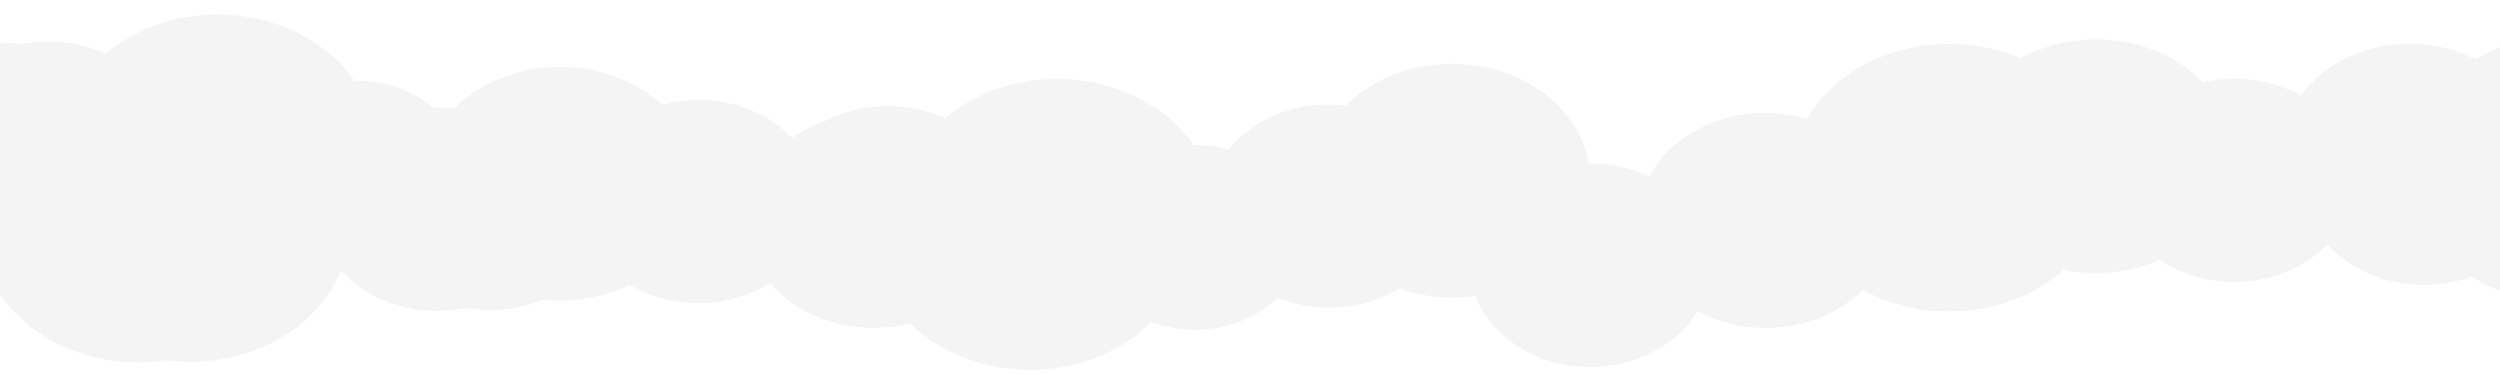
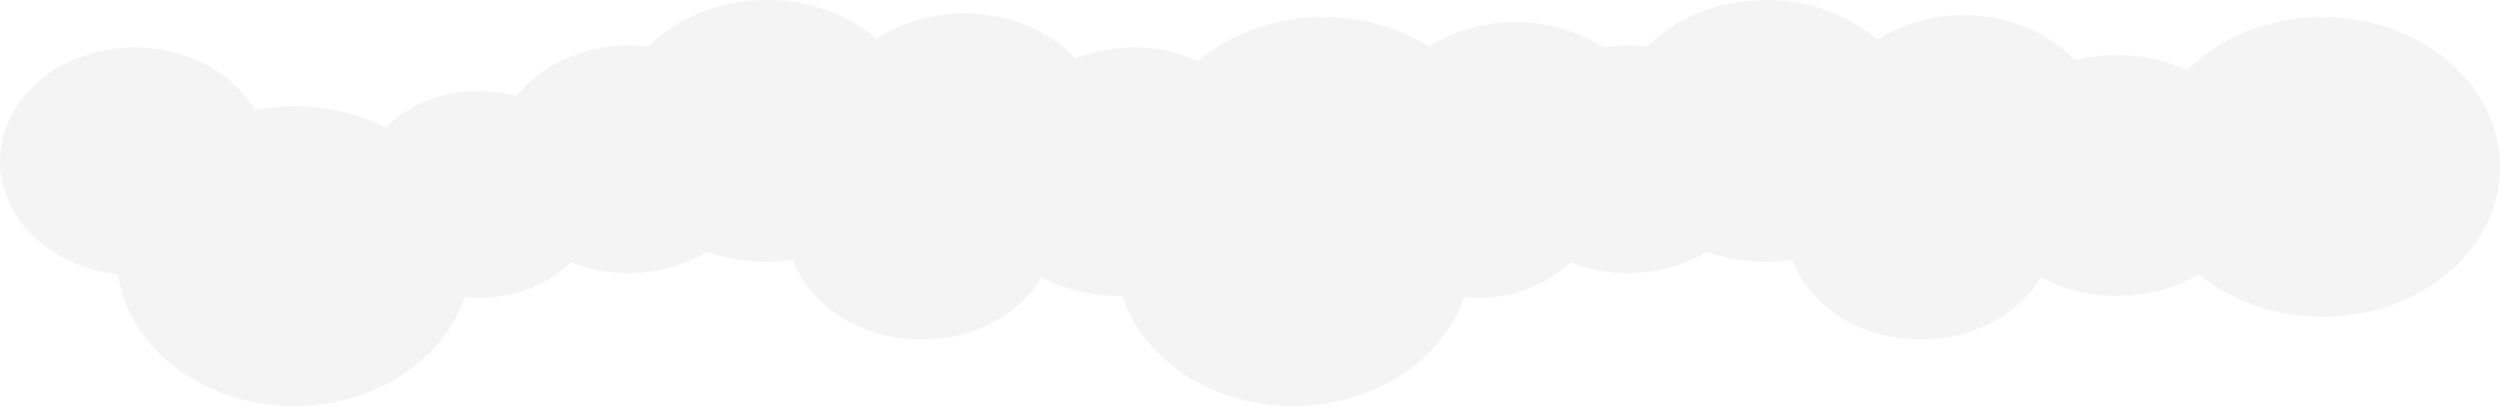
- <svg xmlns="http://www.w3.org/2000/svg" width="280" height="41.781" viewBox="0 0 280 41.781" id="svg9103" version="1.1">
-   <defs id="defs9105" />
-   <g id="layer1" transform="translate(18.45096,-1028.375)">
-     <g transform="matrix(0.01250841,0,0,0.01056913,-136.1384,1104.432)" id="g39112-9" style="fill:#f4f4f4;fill-opacity:1">
-       <circle style="color:#000000;clip-rule:nonzero;display:inline;overflow:visible;visibility:visible;opacity:1;isolation:auto;mix-blend-mode:normal;color-interpolation:sRGB;color-interpolation-filters:linearRGB;solid-color:#000000;solid-opacity:1;fill:#f4f4f4;fill-opacity:1;fill-rule:nonzero;stroke:none;stroke-width:20;stroke-linecap:butt;stroke-linejoin:miter;stroke-miterlimit:4;stroke-dasharray:none;stroke-dashoffset:0;stroke-opacity:1;color-rendering:auto;image-rendering:auto;shape-rendering:auto;text-rendering:auto;enable-background:accumulate" id="path39048-2" cx="20107.521" cy="-4681.012" r="977.989" />
-       <circle style="color:#000000;clip-rule:nonzero;display:inline;overflow:visible;visibility:visible;opacity:1;isolation:auto;mix-blend-mode:normal;color-interpolation:sRGB;color-interpolation-filters:linearRGB;solid-color:#000000;solid-opacity:1;fill:#f4f4f4;fill-opacity:1;fill-rule:nonzero;stroke:none;stroke-width:20;stroke-linecap:butt;stroke-linejoin:miter;stroke-miterlimit:4;stroke-dasharray:none;stroke-dashoffset:0;stroke-opacity:1;color-rendering:auto;image-rendering:auto;shape-rendering:auto;text-rendering:auto;enable-background:accumulate" id="path39050-2" cx="22409.586" cy="-5282.162" r="1238.188" />
-       <circle style="color:#000000;clip-rule:nonzero;display:inline;overflow:visible;visibility:visible;opacity:1;isolation:auto;mix-blend-mode:normal;color-interpolation:sRGB;color-interpolation-filters:linearRGB;solid-color:#000000;solid-opacity:1;fill:#f4f4f4;fill-opacity:1;fill-rule:nonzero;stroke:none;stroke-width:20;stroke-linecap:butt;stroke-linejoin:miter;stroke-miterlimit:4;stroke-dasharray:none;stroke-dashoffset:0;stroke-opacity:1;color-rendering:auto;image-rendering:auto;shape-rendering:auto;text-rendering:auto;enable-background:accumulate" id="path39052-8" cx="23647.771" cy="-4384.923" r="1076.686" />
-       <circle style="color:#000000;clip-rule:nonzero;display:inline;overflow:visible;visibility:visible;opacity:1;isolation:auto;mix-blend-mode:normal;color-interpolation:sRGB;color-interpolation-filters:linearRGB;solid-color:#000000;solid-opacity:1;fill:#f4f4f4;fill-opacity:1;fill-rule:nonzero;stroke:none;stroke-width:20;stroke-linecap:butt;stroke-linejoin:miter;stroke-miterlimit:4;stroke-dasharray:none;stroke-dashoffset:0;stroke-opacity:1;color-rendering:auto;image-rendering:auto;shape-rendering:auto;text-rendering:auto;enable-background:accumulate" id="path39054-4" cx="25217.939" cy="-4860.46" r="1139.492" />
-       <circle style="color:#000000;clip-rule:nonzero;display:inline;overflow:visible;visibility:visible;opacity:1;isolation:auto;mix-blend-mode:normal;color-interpolation:sRGB;color-interpolation-filters:linearRGB;solid-color:#000000;solid-opacity:1;fill:#f4f4f4;fill-opacity:1;fill-rule:nonzero;stroke:none;stroke-width:20;stroke-linecap:butt;stroke-linejoin:miter;stroke-miterlimit:4;stroke-dasharray:none;stroke-dashoffset:0;stroke-opacity:1;color-rendering:auto;image-rendering:auto;shape-rendering:auto;text-rendering:auto;enable-background:accumulate" id="path39056-73" cx="26859.883" cy="-5312.914" r="1417.636" />
-       <circle style="color:#000000;clip-rule:nonzero;display:inline;overflow:visible;visibility:visible;opacity:1;isolation:auto;mix-blend-mode:normal;color-interpolation:sRGB;color-interpolation-filters:linearRGB;solid-color:#000000;solid-opacity:1;fill:#f4f4f4;fill-opacity:1;fill-rule:nonzero;stroke:none;stroke-width:20;stroke-linecap:butt;stroke-linejoin:miter;stroke-miterlimit:4;stroke-dasharray:none;stroke-dashoffset:0;stroke-opacity:1;color-rendering:auto;image-rendering:auto;shape-rendering:auto;text-rendering:auto;enable-background:accumulate" id="path39052-0-5" cx="17358.496" cy="-4995.045" r="1076.686" />
-       <circle style="color:#000000;clip-rule:nonzero;display:inline;overflow:visible;visibility:visible;opacity:1;isolation:auto;mix-blend-mode:normal;color-interpolation:sRGB;color-interpolation-filters:linearRGB;solid-color:#000000;solid-opacity:1;fill:#f4f4f4;fill-opacity:1;fill-rule:nonzero;stroke:none;stroke-width:20;stroke-linecap:butt;stroke-linejoin:miter;stroke-miterlimit:4;stroke-dasharray:none;stroke-dashoffset:0;stroke-opacity:1;color-rendering:auto;image-rendering:auto;shape-rendering:auto;text-rendering:auto;enable-background:accumulate" id="path39056-7-8" cx="18632.57" cy="-4695.156" r="1417.636" />
-       <circle style="color:#000000;clip-rule:nonzero;display:inline;overflow:visible;visibility:visible;opacity:1;isolation:auto;mix-blend-mode:normal;color-interpolation:sRGB;color-interpolation-filters:linearRGB;solid-color:#000000;solid-opacity:1;fill:#f4f4f4;fill-opacity:1;fill-rule:nonzero;stroke:none;stroke-width:20;stroke-linecap:butt;stroke-linejoin:miter;stroke-miterlimit:4;stroke-dasharray:none;stroke-dashoffset:0;stroke-opacity:1;color-rendering:auto;image-rendering:auto;shape-rendering:auto;text-rendering:auto;enable-background:accumulate" id="path39052-3-0" cx="21306.232" cy="-5012.989" r="1076.686" />
-       <circle r="977.989" style="color:#000000;clip-rule:nonzero;display:inline;overflow:visible;visibility:visible;opacity:1;isolation:auto;mix-blend-mode:normal;color-interpolation:sRGB;color-interpolation-filters:linearRGB;solid-color:#000000;solid-opacity:1;fill:#f4f4f4;fill-opacity:1;fill-rule:nonzero;stroke:none;stroke-width:20;stroke-linecap:butt;stroke-linejoin:miter;stroke-miterlimit:4;stroke-dasharray:none;stroke-dashoffset:0;stroke-opacity:1;color-rendering:auto;image-rendering:auto;shape-rendering:auto;text-rendering:auto;enable-background:accumulate" id="path39048-2-4" cx="12120.843" cy="-5356.834" />
-       <circle r="1238.188" style="color:#000000;clip-rule:nonzero;display:inline;overflow:visible;visibility:visible;opacity:1;isolation:auto;mix-blend-mode:normal;color-interpolation:sRGB;color-interpolation-filters:linearRGB;solid-color:#000000;solid-opacity:1;fill:#f4f4f4;fill-opacity:1;fill-rule:nonzero;stroke:none;stroke-width:20;stroke-linecap:butt;stroke-linejoin:miter;stroke-miterlimit:4;stroke-dasharray:none;stroke-dashoffset:0;stroke-opacity:1;color-rendering:auto;image-rendering:auto;shape-rendering:auto;text-rendering:auto;enable-background:accumulate" id="path39050-2-1" cx="14422.905" cy="-5248.371" />
-       <circle r="1076.686" style="color:#000000;clip-rule:nonzero;display:inline;overflow:visible;visibility:visible;opacity:1;isolation:auto;mix-blend-mode:normal;color-interpolation:sRGB;color-interpolation-filters:linearRGB;solid-color:#000000;solid-opacity:1;fill:#f4f4f4;fill-opacity:1;fill-rule:nonzero;stroke:none;stroke-width:20;stroke-linecap:butt;stroke-linejoin:miter;stroke-miterlimit:4;stroke-dasharray:none;stroke-dashoffset:0;stroke-opacity:1;color-rendering:auto;image-rendering:auto;shape-rendering:auto;text-rendering:auto;enable-background:accumulate" id="path39052-8-5" cx="15661.093" cy="-5060.746" />
-       <circle r="1139.492" style="color:#000000;clip-rule:nonzero;display:inline;overflow:visible;visibility:visible;opacity:1;isolation:auto;mix-blend-mode:normal;color-interpolation:sRGB;color-interpolation-filters:linearRGB;solid-color:#000000;solid-opacity:1;fill:#f4f4f4;fill-opacity:1;fill-rule:nonzero;stroke:none;stroke-width:20;stroke-linecap:butt;stroke-linejoin:miter;stroke-miterlimit:4;stroke-dasharray:none;stroke-dashoffset:0;stroke-opacity:1;color-rendering:auto;image-rendering:auto;shape-rendering:auto;text-rendering:auto;enable-background:accumulate" id="path39054-4-5" cx="17231.26" cy="-4860.46" />
-       <circle r="1417.636" style="color:#000000;clip-rule:nonzero;display:inline;overflow:visible;visibility:visible;opacity:1;isolation:auto;mix-blend-mode:normal;color-interpolation:sRGB;color-interpolation-filters:linearRGB;solid-color:#000000;solid-opacity:1;fill:#f4f4f4;fill-opacity:1;fill-rule:nonzero;stroke:none;stroke-width:20;stroke-linecap:butt;stroke-linejoin:miter;stroke-miterlimit:4;stroke-dasharray:none;stroke-dashoffset:0;stroke-opacity:1;color-rendering:auto;image-rendering:auto;shape-rendering:auto;text-rendering:auto;enable-background:accumulate" id="path39056-73-1" cx="18873.205" cy="-4941.211" />
-       <circle r="1076.686" style="color:#000000;clip-rule:nonzero;display:inline;overflow:visible;visibility:visible;opacity:1;isolation:auto;mix-blend-mode:normal;color-interpolation:sRGB;color-interpolation-filters:linearRGB;solid-color:#000000;solid-opacity:1;fill:#f4f4f4;fill-opacity:1;fill-rule:nonzero;stroke:none;stroke-width:20;stroke-linecap:butt;stroke-linejoin:miter;stroke-miterlimit:4;stroke-dasharray:none;stroke-dashoffset:0;stroke-opacity:1;color-rendering:auto;image-rendering:auto;shape-rendering:auto;text-rendering:auto;enable-background:accumulate" id="path39052-0-5-1" cx="9371.816" cy="-5670.868" />
-       <circle r="1417.636" style="color:#000000;clip-rule:nonzero;display:inline;overflow:visible;visibility:visible;opacity:1;isolation:auto;mix-blend-mode:normal;color-interpolation:sRGB;color-interpolation-filters:linearRGB;solid-color:#000000;solid-opacity:1;fill:#f4f4f4;fill-opacity:1;fill-rule:nonzero;stroke:none;stroke-width:20;stroke-linecap:butt;stroke-linejoin:miter;stroke-miterlimit:4;stroke-dasharray:none;stroke-dashoffset:0;stroke-opacity:1;color-rendering:auto;image-rendering:auto;shape-rendering:auto;text-rendering:auto;enable-background:accumulate" id="path39056-7-8-3" cx="10645.893" cy="-4773.63" />
-       <circle r="1076.686" style="color:#000000;clip-rule:nonzero;display:inline;overflow:visible;visibility:visible;opacity:1;isolation:auto;mix-blend-mode:normal;color-interpolation:sRGB;color-interpolation-filters:linearRGB;solid-color:#000000;solid-opacity:1;fill:#f4f4f4;fill-opacity:1;fill-rule:nonzero;stroke:none;stroke-width:20;stroke-linecap:butt;stroke-linejoin:miter;stroke-miterlimit:4;stroke-dasharray:none;stroke-dashoffset:0;stroke-opacity:1;color-rendering:auto;image-rendering:auto;shape-rendering:auto;text-rendering:auto;enable-background:accumulate" id="path39052-3-0-6" cx="13319.553" cy="-4979.198" />
-       <circle style="color:#000000;clip-rule:nonzero;display:inline;overflow:visible;visibility:visible;opacity:1;isolation:auto;mix-blend-mode:normal;color-interpolation:sRGB;color-interpolation-filters:linearRGB;solid-color:#000000;solid-opacity:1;fill:#f4f4f4;fill-opacity:1;fill-rule:nonzero;stroke:none;stroke-width:20;stroke-linecap:butt;stroke-linejoin:miter;stroke-miterlimit:4;stroke-dasharray:none;stroke-dashoffset:0;stroke-opacity:1;color-rendering:auto;image-rendering:auto;shape-rendering:auto;text-rendering:auto;enable-background:accumulate" id="path39052-0-5-8" cx="31111.488" cy="-5253.846" r="1076.686" />
-       <circle style="color:#000000;clip-rule:nonzero;display:inline;overflow:visible;visibility:visible;opacity:1;isolation:auto;mix-blend-mode:normal;color-interpolation:sRGB;color-interpolation-filters:linearRGB;solid-color:#000000;solid-opacity:1;fill:#f4f4f4;fill-opacity:1;fill-rule:nonzero;stroke:none;stroke-width:20;stroke-linecap:butt;stroke-linejoin:miter;stroke-miterlimit:4;stroke-dasharray:none;stroke-dashoffset:0;stroke-opacity:1;color-rendering:auto;image-rendering:auto;shape-rendering:auto;text-rendering:auto;enable-background:accumulate" id="path39056-7-8-2" cx="32385.562" cy="-5404.134" r="1417.636" />
-       <circle style="color:#000000;clip-rule:nonzero;display:inline;overflow:visible;visibility:visible;opacity:1;isolation:auto;mix-blend-mode:normal;color-interpolation:sRGB;color-interpolation-filters:linearRGB;solid-color:#000000;solid-opacity:1;fill:#f4f4f4;fill-opacity:1;fill-rule:nonzero;stroke:none;stroke-width:20;stroke-linecap:butt;stroke-linejoin:miter;stroke-miterlimit:4;stroke-dasharray:none;stroke-dashoffset:0;stroke-opacity:1;color-rendering:auto;image-rendering:auto;shape-rendering:auto;text-rendering:auto;enable-background:accumulate" id="path39050-2-1-3" cx="28175.898" cy="-5540.963" r="1238.188" />
-       <circle style="color:#000000;clip-rule:nonzero;display:inline;overflow:visible;visibility:visible;opacity:1;isolation:auto;mix-blend-mode:normal;color-interpolation:sRGB;color-interpolation-filters:linearRGB;solid-color:#000000;solid-opacity:1;fill:#f4f4f4;fill-opacity:1;fill-rule:nonzero;stroke:none;stroke-width:20;stroke-linecap:butt;stroke-linejoin:miter;stroke-miterlimit:4;stroke-dasharray:none;stroke-dashoffset:0;stroke-opacity:1;color-rendering:auto;image-rendering:auto;shape-rendering:auto;text-rendering:auto;enable-background:accumulate" id="path39052-8-5-2" cx="29414.086" cy="-5285.755" r="1076.686" />
-       <circle style="color:#000000;clip-rule:nonzero;display:inline;overflow:visible;visibility:visible;opacity:1;isolation:auto;mix-blend-mode:normal;color-interpolation:sRGB;color-interpolation-filters:linearRGB;solid-color:#000000;solid-opacity:1;fill:#f4f4f4;fill-opacity:1;fill-rule:nonzero;stroke:none;stroke-width:20;stroke-linecap:butt;stroke-linejoin:miter;stroke-miterlimit:4;stroke-dasharray:none;stroke-dashoffset:0;stroke-opacity:1;color-rendering:auto;image-rendering:auto;shape-rendering:auto;text-rendering:auto;enable-background:accumulate" id="path39054-4-5-0" cx="30984.252" cy="-5592.337" r="1139.492" />
-       <circle style="color:#000000;clip-rule:nonzero;display:inline;overflow:visible;visibility:visible;opacity:1;isolation:auto;mix-blend-mode:normal;color-interpolation:sRGB;color-interpolation-filters:linearRGB;solid-color:#000000;solid-opacity:1;fill:#f4f4f4;fill-opacity:1;fill-rule:nonzero;stroke:none;stroke-width:20;stroke-linecap:butt;stroke-linejoin:miter;stroke-miterlimit:4;stroke-dasharray:none;stroke-dashoffset:0;stroke-opacity:1;color-rendering:auto;image-rendering:auto;shape-rendering:auto;text-rendering:auto;enable-background:accumulate" id="path39052-3-0-6-8" cx="27072.545" cy="-5271.791" r="1076.686" />
-       <circle style="color:#000000;clip-rule:nonzero;display:inline;overflow:visible;visibility:visible;opacity:1;isolation:auto;mix-blend-mode:normal;color-interpolation:sRGB;color-interpolation-filters:linearRGB;solid-color:#000000;solid-opacity:1;fill:#f4f4f4;fill-opacity:1;fill-rule:nonzero;stroke:none;stroke-width:20;stroke-linecap:butt;stroke-linejoin:miter;stroke-miterlimit:4;stroke-dasharray:none;stroke-dashoffset:0;stroke-opacity:1;color-rendering:auto;image-rendering:auto;shape-rendering:auto;text-rendering:auto;enable-background:accumulate" id="path39048-2-2" cx="12591.576" cy="-5364.483" r="977.989" />
-       <circle style="color:#000000;clip-rule:nonzero;display:inline;overflow:visible;visibility:visible;opacity:1;isolation:auto;mix-blend-mode:normal;color-interpolation:sRGB;color-interpolation-filters:linearRGB;solid-color:#000000;solid-opacity:1;fill:#f4f4f4;fill-opacity:1;fill-rule:nonzero;stroke:none;stroke-width:20;stroke-linecap:butt;stroke-linejoin:miter;stroke-miterlimit:4;stroke-dasharray:none;stroke-dashoffset:0;stroke-opacity:1;color-rendering:auto;image-rendering:auto;shape-rendering:auto;text-rendering:auto;enable-background:accumulate" id="path39052-0-5-6" cx="9842.552" cy="-5678.516" r="1076.686" />
-       <circle style="color:#000000;clip-rule:nonzero;display:inline;overflow:visible;visibility:visible;opacity:1;isolation:auto;mix-blend-mode:normal;color-interpolation:sRGB;color-interpolation-filters:linearRGB;solid-color:#000000;solid-opacity:1;fill:#f4f4f4;fill-opacity:1;fill-rule:nonzero;stroke:none;stroke-width:20;stroke-linecap:butt;stroke-linejoin:miter;stroke-miterlimit:4;stroke-dasharray:none;stroke-dashoffset:0;stroke-opacity:1;color-rendering:auto;image-rendering:auto;shape-rendering:auto;text-rendering:auto;enable-background:accumulate" id="path39056-7-8-26" cx="11116.625" cy="-4781.278" r="1417.636" />
-       <circle style="color:#000000;clip-rule:nonzero;display:inline;overflow:visible;visibility:visible;opacity:1;isolation:auto;mix-blend-mode:normal;color-interpolation:sRGB;color-interpolation-filters:linearRGB;solid-color:#000000;solid-opacity:1;fill:#f4f4f4;fill-opacity:1;fill-rule:nonzero;stroke:none;stroke-width:20;stroke-linecap:butt;stroke-linejoin:miter;stroke-miterlimit:4;stroke-dasharray:none;stroke-dashoffset:0;stroke-opacity:1;color-rendering:auto;image-rendering:auto;shape-rendering:auto;text-rendering:auto;enable-background:accumulate" id="path39052-3-0-63" cx="13790.287" cy="-4986.846" r="1076.686" />
-       <circle style="color:#000000;clip-rule:nonzero;display:inline;overflow:visible;visibility:visible;opacity:1;isolation:auto;mix-blend-mode:normal;color-interpolation:sRGB;color-interpolation-filters:linearRGB;solid-color:#000000;solid-opacity:1;fill:#f4f4f4;fill-opacity:1;fill-rule:nonzero;stroke:none;stroke-width:20;stroke-linecap:butt;stroke-linejoin:miter;stroke-miterlimit:4;stroke-dasharray:none;stroke-dashoffset:0;stroke-opacity:1;color-rendering:auto;image-rendering:auto;shape-rendering:auto;text-rendering:auto;enable-background:accumulate" id="path39054-4-5-5" cx="9715.315" cy="-5543.931" r="1139.492" />
-       <circle style="color:#000000;clip-rule:nonzero;display:inline;overflow:visible;visibility:visible;opacity:1;isolation:auto;mix-blend-mode:normal;color-interpolation:sRGB;color-interpolation-filters:linearRGB;solid-color:#000000;solid-opacity:1;fill:#f4f4f4;fill-opacity:1;fill-rule:nonzero;stroke:none;stroke-width:20;stroke-linecap:butt;stroke-linejoin:miter;stroke-miterlimit:4;stroke-dasharray:none;stroke-dashoffset:0;stroke-opacity:1;color-rendering:auto;image-rendering:auto;shape-rendering:auto;text-rendering:auto;enable-background:accumulate" id="path39056-73-1-6" cx="11357.259" cy="-5624.683" r="1417.636" />
+ <svg xmlns="http://www.w3.org/2000/svg" width="1466.313" height="238.104" viewBox="0 0 1466.313 238.104" id="svg9473" version="1.1">
+   <defs id="defs9475" />
+   <g id="layer1" transform="translate(-198.2723,-753.3101)">
+     <g transform="matrix(0.05819448,0,0,0.04917207,-179.7789,1114.352)" id="g39112-9" style="fill:#f4f4f4;fill-opacity:1">
+       <circle style="color:#000000;clip-rule:nonzero;display:inline;overflow:visible;visibility:visible;opacity:1;isolation:auto;mix-blend-mode:normal;color-interpolation:sRGB;color-interpolation-filters:linearRGB;solid-color:#000000;solid-opacity:1;fill:#f4f4f4;fill-opacity:1;fill-rule:nonzero;stroke:none;stroke-width:20;stroke-linecap:butt;stroke-linejoin:miter;stroke-miterlimit:4;stroke-dasharray:none;stroke-dashoffset:0;stroke-opacity:1;color-rendering:auto;image-rendering:auto;shape-rendering:auto;text-rendering:auto;enable-background:accumulate" id="path39048-2" cx="21391.158" cy="-5023.1" r="1233.194" />
+       <circle style="color:#000000;clip-rule:nonzero;display:inline;overflow:visible;visibility:visible;opacity:1;isolation:auto;mix-blend-mode:normal;color-interpolation:sRGB;color-interpolation-filters:linearRGB;solid-color:#000000;solid-opacity:1;fill:#f4f4f4;fill-opacity:1;fill-rule:nonzero;stroke:none;stroke-width:20;stroke-linecap:butt;stroke-linejoin:miter;stroke-miterlimit:4;stroke-dasharray:none;stroke-dashoffset:0;stroke-opacity:1;color-rendering:auto;image-rendering:auto;shape-rendering:auto;text-rendering:auto;enable-background:accumulate" id="path39050-2" cx="24293.941" cy="-5781.118" r="1561.292" />
+       <circle style="color:#000000;clip-rule:nonzero;display:inline;overflow:visible;visibility:visible;opacity:1;isolation:auto;mix-blend-mode:normal;color-interpolation:sRGB;color-interpolation-filters:linearRGB;solid-color:#000000;solid-opacity:1;fill:#f4f4f4;fill-opacity:1;fill-rule:nonzero;stroke:none;stroke-width:20;stroke-linecap:butt;stroke-linejoin:miter;stroke-miterlimit:4;stroke-dasharray:none;stroke-dashoffset:0;stroke-opacity:1;color-rendering:auto;image-rendering:auto;shape-rendering:auto;text-rendering:auto;enable-background:accumulate" id="path39052-8" cx="25855.23" cy="-4649.747" r="1357.645" />
+       <circle style="color:#000000;clip-rule:nonzero;display:inline;overflow:visible;visibility:visible;opacity:1;isolation:auto;mix-blend-mode:normal;color-interpolation:sRGB;color-interpolation-filters:linearRGB;solid-color:#000000;solid-opacity:1;fill:#f4f4f4;fill-opacity:1;fill-rule:nonzero;stroke:none;stroke-width:20;stroke-linecap:butt;stroke-linejoin:miter;stroke-miterlimit:4;stroke-dasharray:none;stroke-dashoffset:0;stroke-opacity:1;color-rendering:auto;image-rendering:auto;shape-rendering:auto;text-rendering:auto;enable-background:accumulate" id="path39054-4" cx="27835.131" cy="-5249.374" r="1436.841" />
+       <circle style="color:#000000;clip-rule:nonzero;display:inline;overflow:visible;visibility:visible;opacity:1;isolation:auto;mix-blend-mode:normal;color-interpolation:sRGB;color-interpolation-filters:linearRGB;solid-color:#000000;solid-opacity:1;fill:#f4f4f4;fill-opacity:1;fill-rule:nonzero;stroke:none;stroke-width:20;stroke-linecap:butt;stroke-linejoin:miter;stroke-miterlimit:4;stroke-dasharray:none;stroke-dashoffset:0;stroke-opacity:1;color-rendering:auto;image-rendering:auto;shape-rendering:auto;text-rendering:auto;enable-background:accumulate" id="path39056-73" cx="29905.539" cy="-5351.197" r="1787.566" />
+       <circle style="color:#000000;clip-rule:nonzero;display:inline;overflow:visible;visibility:visible;opacity:1;isolation:auto;mix-blend-mode:normal;color-interpolation:sRGB;color-interpolation-filters:linearRGB;solid-color:#000000;solid-opacity:1;fill:#f4f4f4;fill-opacity:1;fill-rule:nonzero;stroke:none;stroke-width:20;stroke-linecap:butt;stroke-linejoin:miter;stroke-miterlimit:4;stroke-dasharray:none;stroke-dashoffset:0;stroke-opacity:1;color-rendering:auto;image-rendering:auto;shape-rendering:auto;text-rendering:auto;enable-background:accumulate" id="path39052-0-5" cx="17924.777" cy="-5419.079" r="1357.645" />
+       <circle style="color:#000000;clip-rule:nonzero;display:inline;overflow:visible;visibility:visible;opacity:1;isolation:auto;mix-blend-mode:normal;color-interpolation:sRGB;color-interpolation-filters:linearRGB;solid-color:#000000;solid-opacity:1;fill:#f4f4f4;fill-opacity:1;fill-rule:nonzero;stroke:none;stroke-width:20;stroke-linecap:butt;stroke-linejoin:miter;stroke-miterlimit:4;stroke-dasharray:none;stroke-dashoffset:0;stroke-opacity:1;color-rendering:auto;image-rendering:auto;shape-rendering:auto;text-rendering:auto;enable-background:accumulate" id="path39056-7-8" cx="19531.322" cy="-4287.709" r="1787.566" />
+       <circle style="color:#000000;clip-rule:nonzero;display:inline;overflow:visible;visibility:visible;opacity:1;isolation:auto;mix-blend-mode:normal;color-interpolation:sRGB;color-interpolation-filters:linearRGB;solid-color:#000000;solid-opacity:1;fill:#f4f4f4;fill-opacity:1;fill-rule:nonzero;stroke:none;stroke-width:20;stroke-linecap:butt;stroke-linejoin:miter;stroke-miterlimit:4;stroke-dasharray:none;stroke-dashoffset:0;stroke-opacity:1;color-rendering:auto;image-rendering:auto;shape-rendering:auto;text-rendering:auto;enable-background:accumulate" id="path39052-3-0" cx="22902.67" cy="-5441.706" r="1357.645" />
+       <circle r="1233.194" style="color:#000000;clip-rule:nonzero;display:inline;overflow:visible;visibility:visible;opacity:1;isolation:auto;mix-blend-mode:normal;color-interpolation:sRGB;color-interpolation-filters:linearRGB;solid-color:#000000;solid-opacity:1;fill:#f4f4f4;fill-opacity:1;fill-rule:nonzero;stroke:none;stroke-width:20;stroke-linecap:butt;stroke-linejoin:miter;stroke-miterlimit:4;stroke-dasharray:none;stroke-dashoffset:0;stroke-opacity:1;color-rendering:auto;image-rendering:auto;shape-rendering:auto;text-rendering:auto;enable-background:accumulate" id="path39048-2-4" cx="11320.366" cy="-5023.1" />
+       <circle r="1561.292" style="color:#000000;clip-rule:nonzero;display:inline;overflow:visible;visibility:visible;opacity:1;isolation:auto;mix-blend-mode:normal;color-interpolation:sRGB;color-interpolation-filters:linearRGB;solid-color:#000000;solid-opacity:1;fill:#f4f4f4;fill-opacity:1;fill-rule:nonzero;stroke:none;stroke-width:20;stroke-linecap:butt;stroke-linejoin:miter;stroke-miterlimit:4;stroke-dasharray:none;stroke-dashoffset:0;stroke-opacity:1;color-rendering:auto;image-rendering:auto;shape-rendering:auto;text-rendering:auto;enable-background:accumulate" id="path39050-2-1" cx="14223.149" cy="-5781.118" />
+       <circle r="1357.645" style="color:#000000;clip-rule:nonzero;display:inline;overflow:visible;visibility:visible;opacity:1;isolation:auto;mix-blend-mode:normal;color-interpolation:sRGB;color-interpolation-filters:linearRGB;solid-color:#000000;solid-opacity:1;fill:#f4f4f4;fill-opacity:1;fill-rule:nonzero;stroke:none;stroke-width:20;stroke-linecap:butt;stroke-linejoin:miter;stroke-miterlimit:4;stroke-dasharray:none;stroke-dashoffset:0;stroke-opacity:1;color-rendering:auto;image-rendering:auto;shape-rendering:auto;text-rendering:auto;enable-background:accumulate" id="path39052-8-5" cx="15784.438" cy="-4649.747" />
+       <circle r="1436.841" style="color:#000000;clip-rule:nonzero;display:inline;overflow:visible;visibility:visible;opacity:1;isolation:auto;mix-blend-mode:normal;color-interpolation:sRGB;color-interpolation-filters:linearRGB;solid-color:#000000;solid-opacity:1;fill:#f4f4f4;fill-opacity:1;fill-rule:nonzero;stroke:none;stroke-width:20;stroke-linecap:butt;stroke-linejoin:miter;stroke-miterlimit:4;stroke-dasharray:none;stroke-dashoffset:0;stroke-opacity:1;color-rendering:auto;image-rendering:auto;shape-rendering:auto;text-rendering:auto;enable-background:accumulate" id="path39054-4-5" cx="17764.34" cy="-5249.374" />
+       <circle r="1787.566" style="color:#000000;clip-rule:nonzero;display:inline;overflow:visible;visibility:visible;opacity:1;isolation:auto;mix-blend-mode:normal;color-interpolation:sRGB;color-interpolation-filters:linearRGB;solid-color:#000000;solid-opacity:1;fill:#f4f4f4;fill-opacity:1;fill-rule:nonzero;stroke:none;stroke-width:20;stroke-linecap:butt;stroke-linejoin:miter;stroke-miterlimit:4;stroke-dasharray:none;stroke-dashoffset:0;stroke-opacity:1;color-rendering:auto;image-rendering:auto;shape-rendering:auto;text-rendering:auto;enable-background:accumulate" id="path39056-73-1" cx="19834.748" cy="-5351.198" />
+       <circle r="1357.645" style="color:#000000;clip-rule:nonzero;display:inline;overflow:visible;visibility:visible;opacity:1;isolation:auto;mix-blend-mode:normal;color-interpolation:sRGB;color-interpolation-filters:linearRGB;solid-color:#000000;solid-opacity:1;fill:#f4f4f4;fill-opacity:1;fill-rule:nonzero;stroke:none;stroke-width:20;stroke-linecap:butt;stroke-linejoin:miter;stroke-miterlimit:4;stroke-dasharray:none;stroke-dashoffset:0;stroke-opacity:1;color-rendering:auto;image-rendering:auto;shape-rendering:auto;text-rendering:auto;enable-background:accumulate" id="path39052-0-5-1" cx="7853.986" cy="-5419.079" />
+       <circle r="1787.566" style="color:#000000;clip-rule:nonzero;display:inline;overflow:visible;visibility:visible;opacity:1;isolation:auto;mix-blend-mode:normal;color-interpolation:sRGB;color-interpolation-filters:linearRGB;solid-color:#000000;solid-opacity:1;fill:#f4f4f4;fill-opacity:1;fill-rule:nonzero;stroke:none;stroke-width:20;stroke-linecap:butt;stroke-linejoin:miter;stroke-miterlimit:4;stroke-dasharray:none;stroke-dashoffset:0;stroke-opacity:1;color-rendering:auto;image-rendering:auto;shape-rendering:auto;text-rendering:auto;enable-background:accumulate" id="path39056-7-8-3" cx="9460.53" cy="-4287.709" />
+       <circle r="1357.645" style="color:#000000;clip-rule:nonzero;display:inline;overflow:visible;visibility:visible;opacity:1;isolation:auto;mix-blend-mode:normal;color-interpolation:sRGB;color-interpolation-filters:linearRGB;solid-color:#000000;solid-opacity:1;fill:#f4f4f4;fill-opacity:1;fill-rule:nonzero;stroke:none;stroke-width:20;stroke-linecap:butt;stroke-linejoin:miter;stroke-miterlimit:4;stroke-dasharray:none;stroke-dashoffset:0;stroke-opacity:1;color-rendering:auto;image-rendering:auto;shape-rendering:auto;text-rendering:auto;enable-background:accumulate" id="path39052-3-0-6" cx="12831.878" cy="-5441.706" />
    </g>
+     <ellipse ry="70.652" rx="83.616" style="color:#000000;clip-rule:nonzero;display:inline;overflow:visible;visibility:visible;opacity:1;isolation:auto;mix-blend-mode:normal;color-interpolation:sRGB;color-interpolation-filters:linearRGB;solid-color:#000000;solid-opacity:1;fill:#f4f4f4;fill-opacity:1;fill-rule:nonzero;stroke:none;stroke-width:20;stroke-linecap:butt;stroke-linejoin:miter;stroke-miterlimit:4;stroke-dasharray:none;stroke-dashoffset:0;stroke-opacity:1;color-rendering:auto;image-rendering:auto;shape-rendering:auto;text-rendering:auto;enable-background:accumulate" id="path39054-4-5-9" cx="763.958" cy="831.81" />
+     <ellipse ry="70.652" rx="83.616" style="color:#000000;clip-rule:nonzero;display:inline;overflow:visible;visibility:visible;opacity:1;isolation:auto;mix-blend-mode:normal;color-interpolation:sRGB;color-interpolation-filters:linearRGB;solid-color:#000000;solid-opacity:1;fill:#f4f4f4;fill-opacity:1;fill-rule:nonzero;stroke:none;stroke-width:20;stroke-linecap:butt;stroke-linejoin:miter;stroke-miterlimit:4;stroke-dasharray:none;stroke-dashoffset:0;stroke-opacity:1;color-rendering:auto;image-rendering:auto;shape-rendering:auto;text-rendering:auto;enable-background:accumulate" id="path39054-4-5-1" cx="1087.206" cy="836.861" />
+     <ellipse ry="70.652" rx="83.616" style="color:#000000;clip-rule:nonzero;display:inline;overflow:visible;visibility:visible;opacity:1;isolation:auto;mix-blend-mode:normal;color-interpolation:sRGB;color-interpolation-filters:linearRGB;solid-color:#000000;solid-opacity:1;fill:#f4f4f4;fill-opacity:1;fill-rule:nonzero;stroke:none;stroke-width:20;stroke-linecap:butt;stroke-linejoin:miter;stroke-miterlimit:4;stroke-dasharray:none;stroke-dashoffset:0;stroke-opacity:1;color-rendering:auto;image-rendering:auto;shape-rendering:auto;text-rendering:auto;enable-background:accumulate" id="path39054-4-5-3" cx="1349.846" cy="832.82" />
  </g>
</svg>
